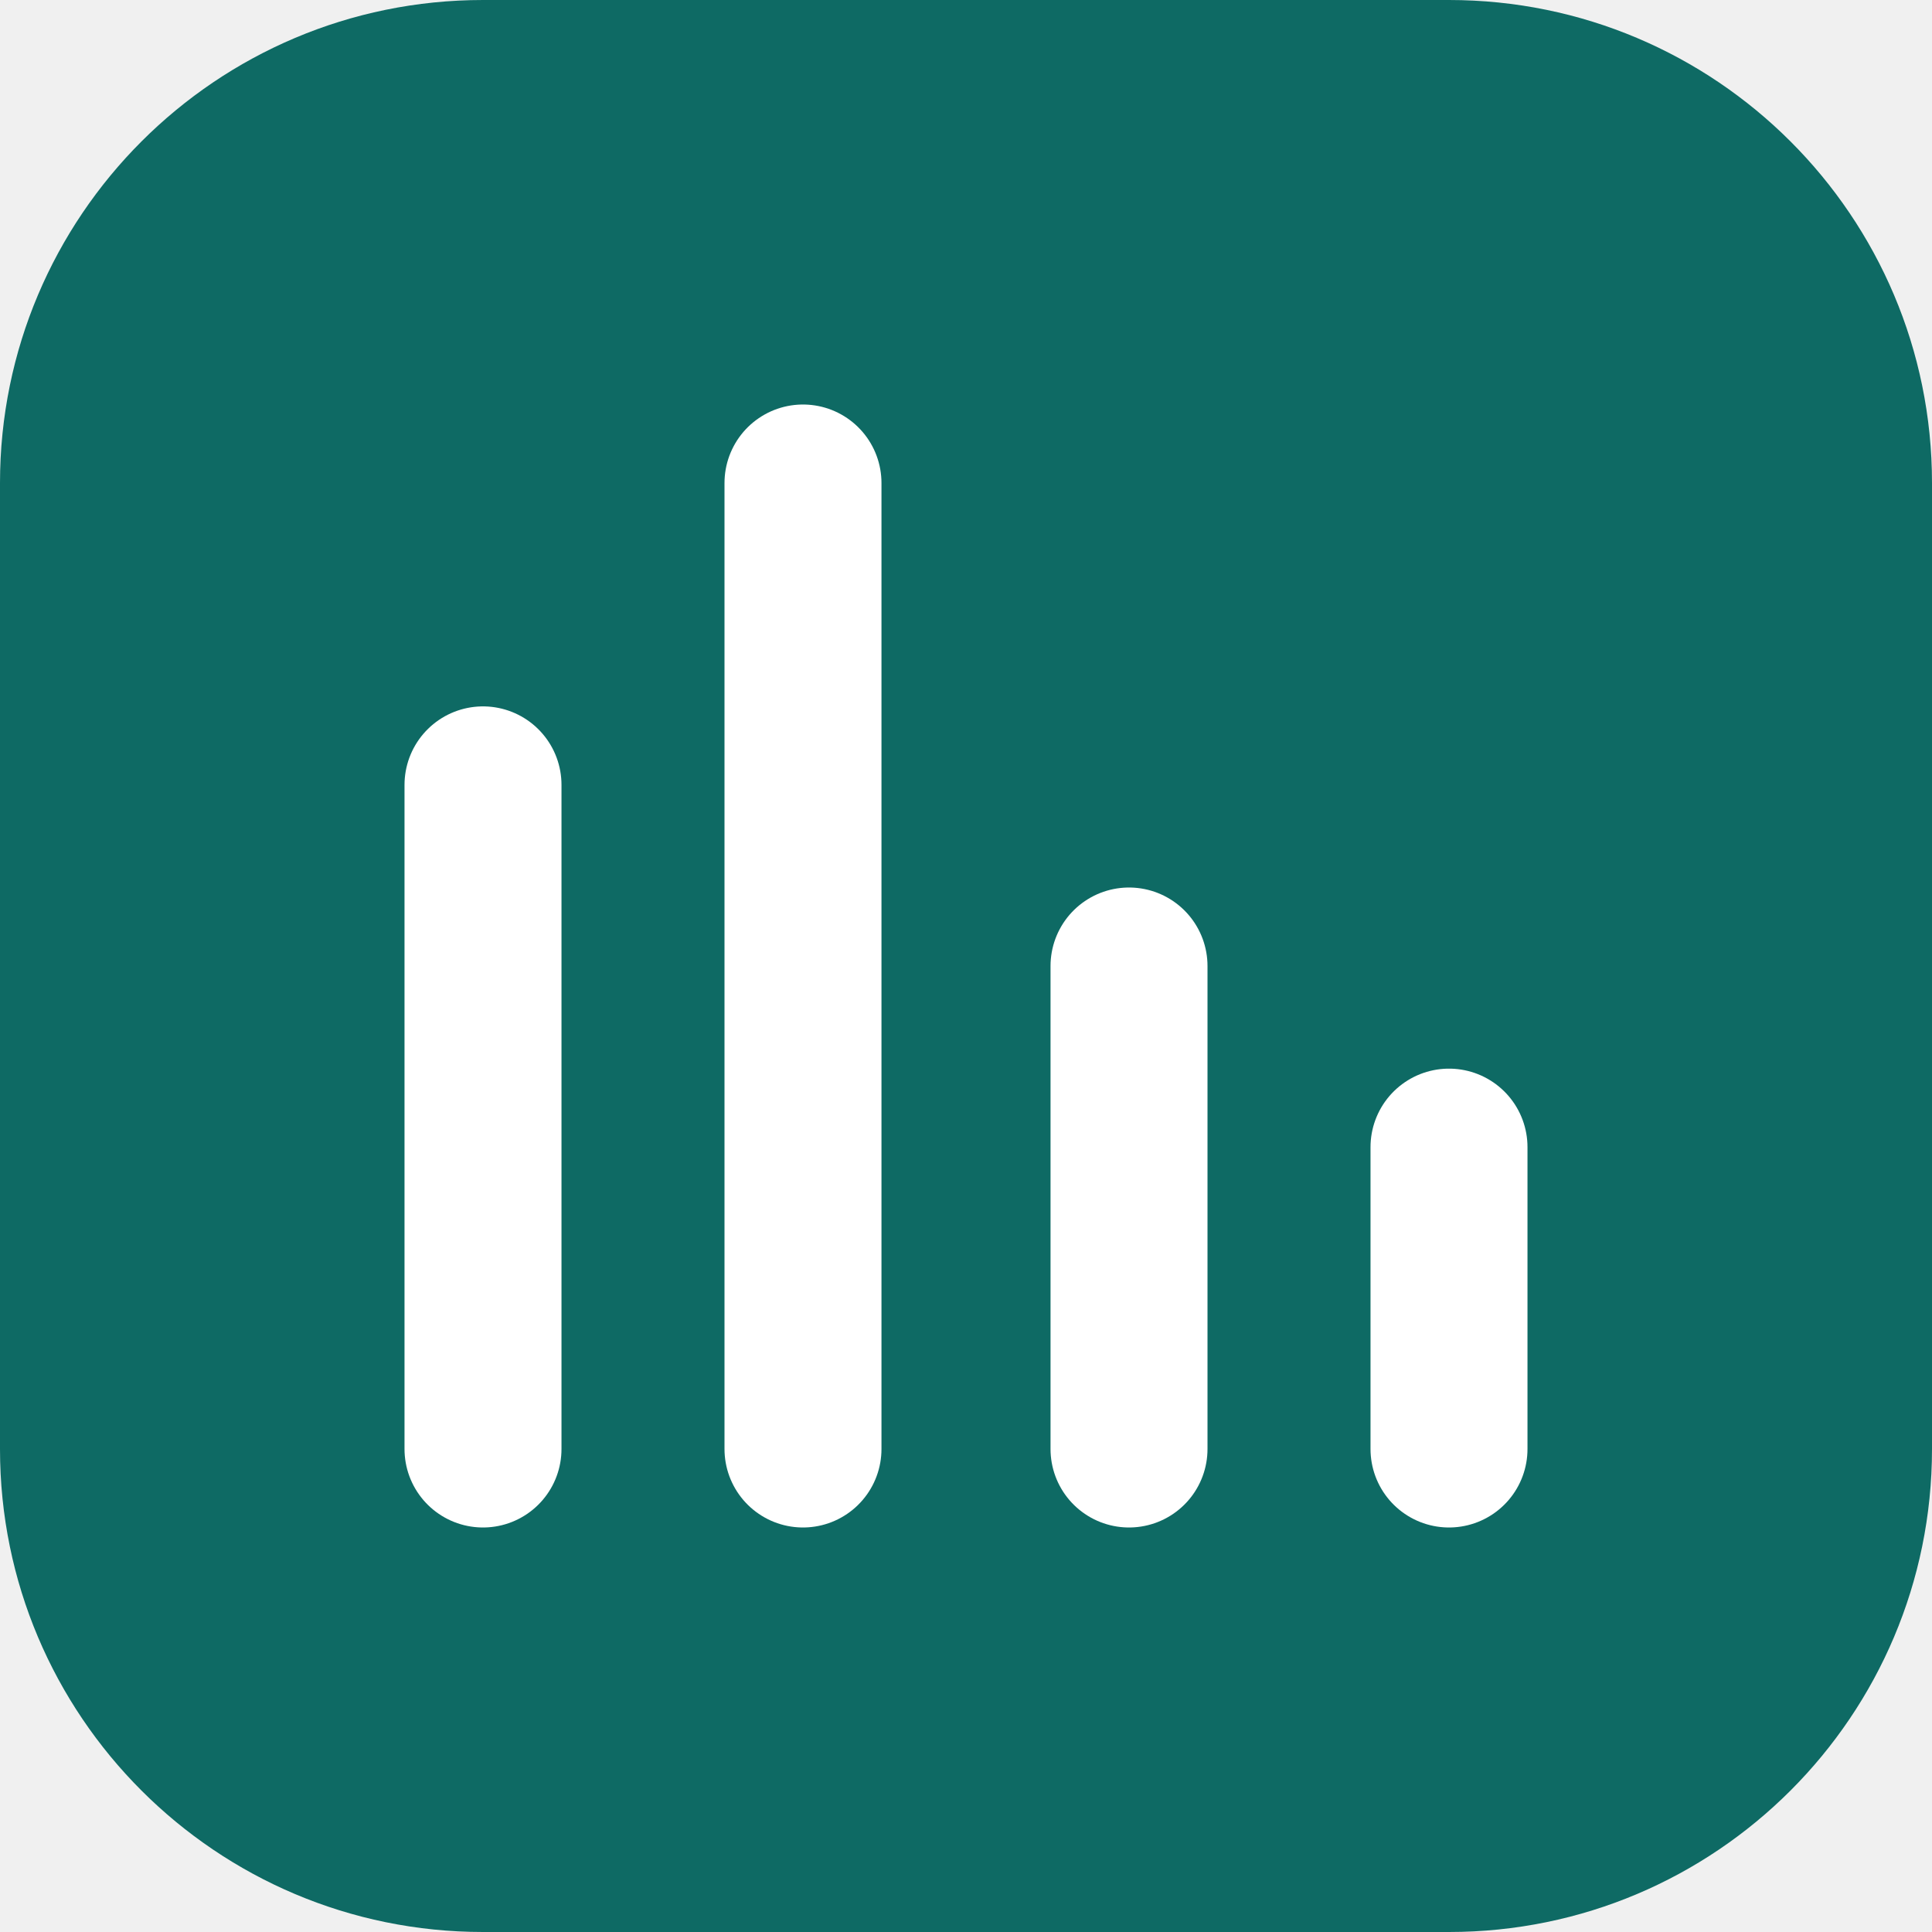
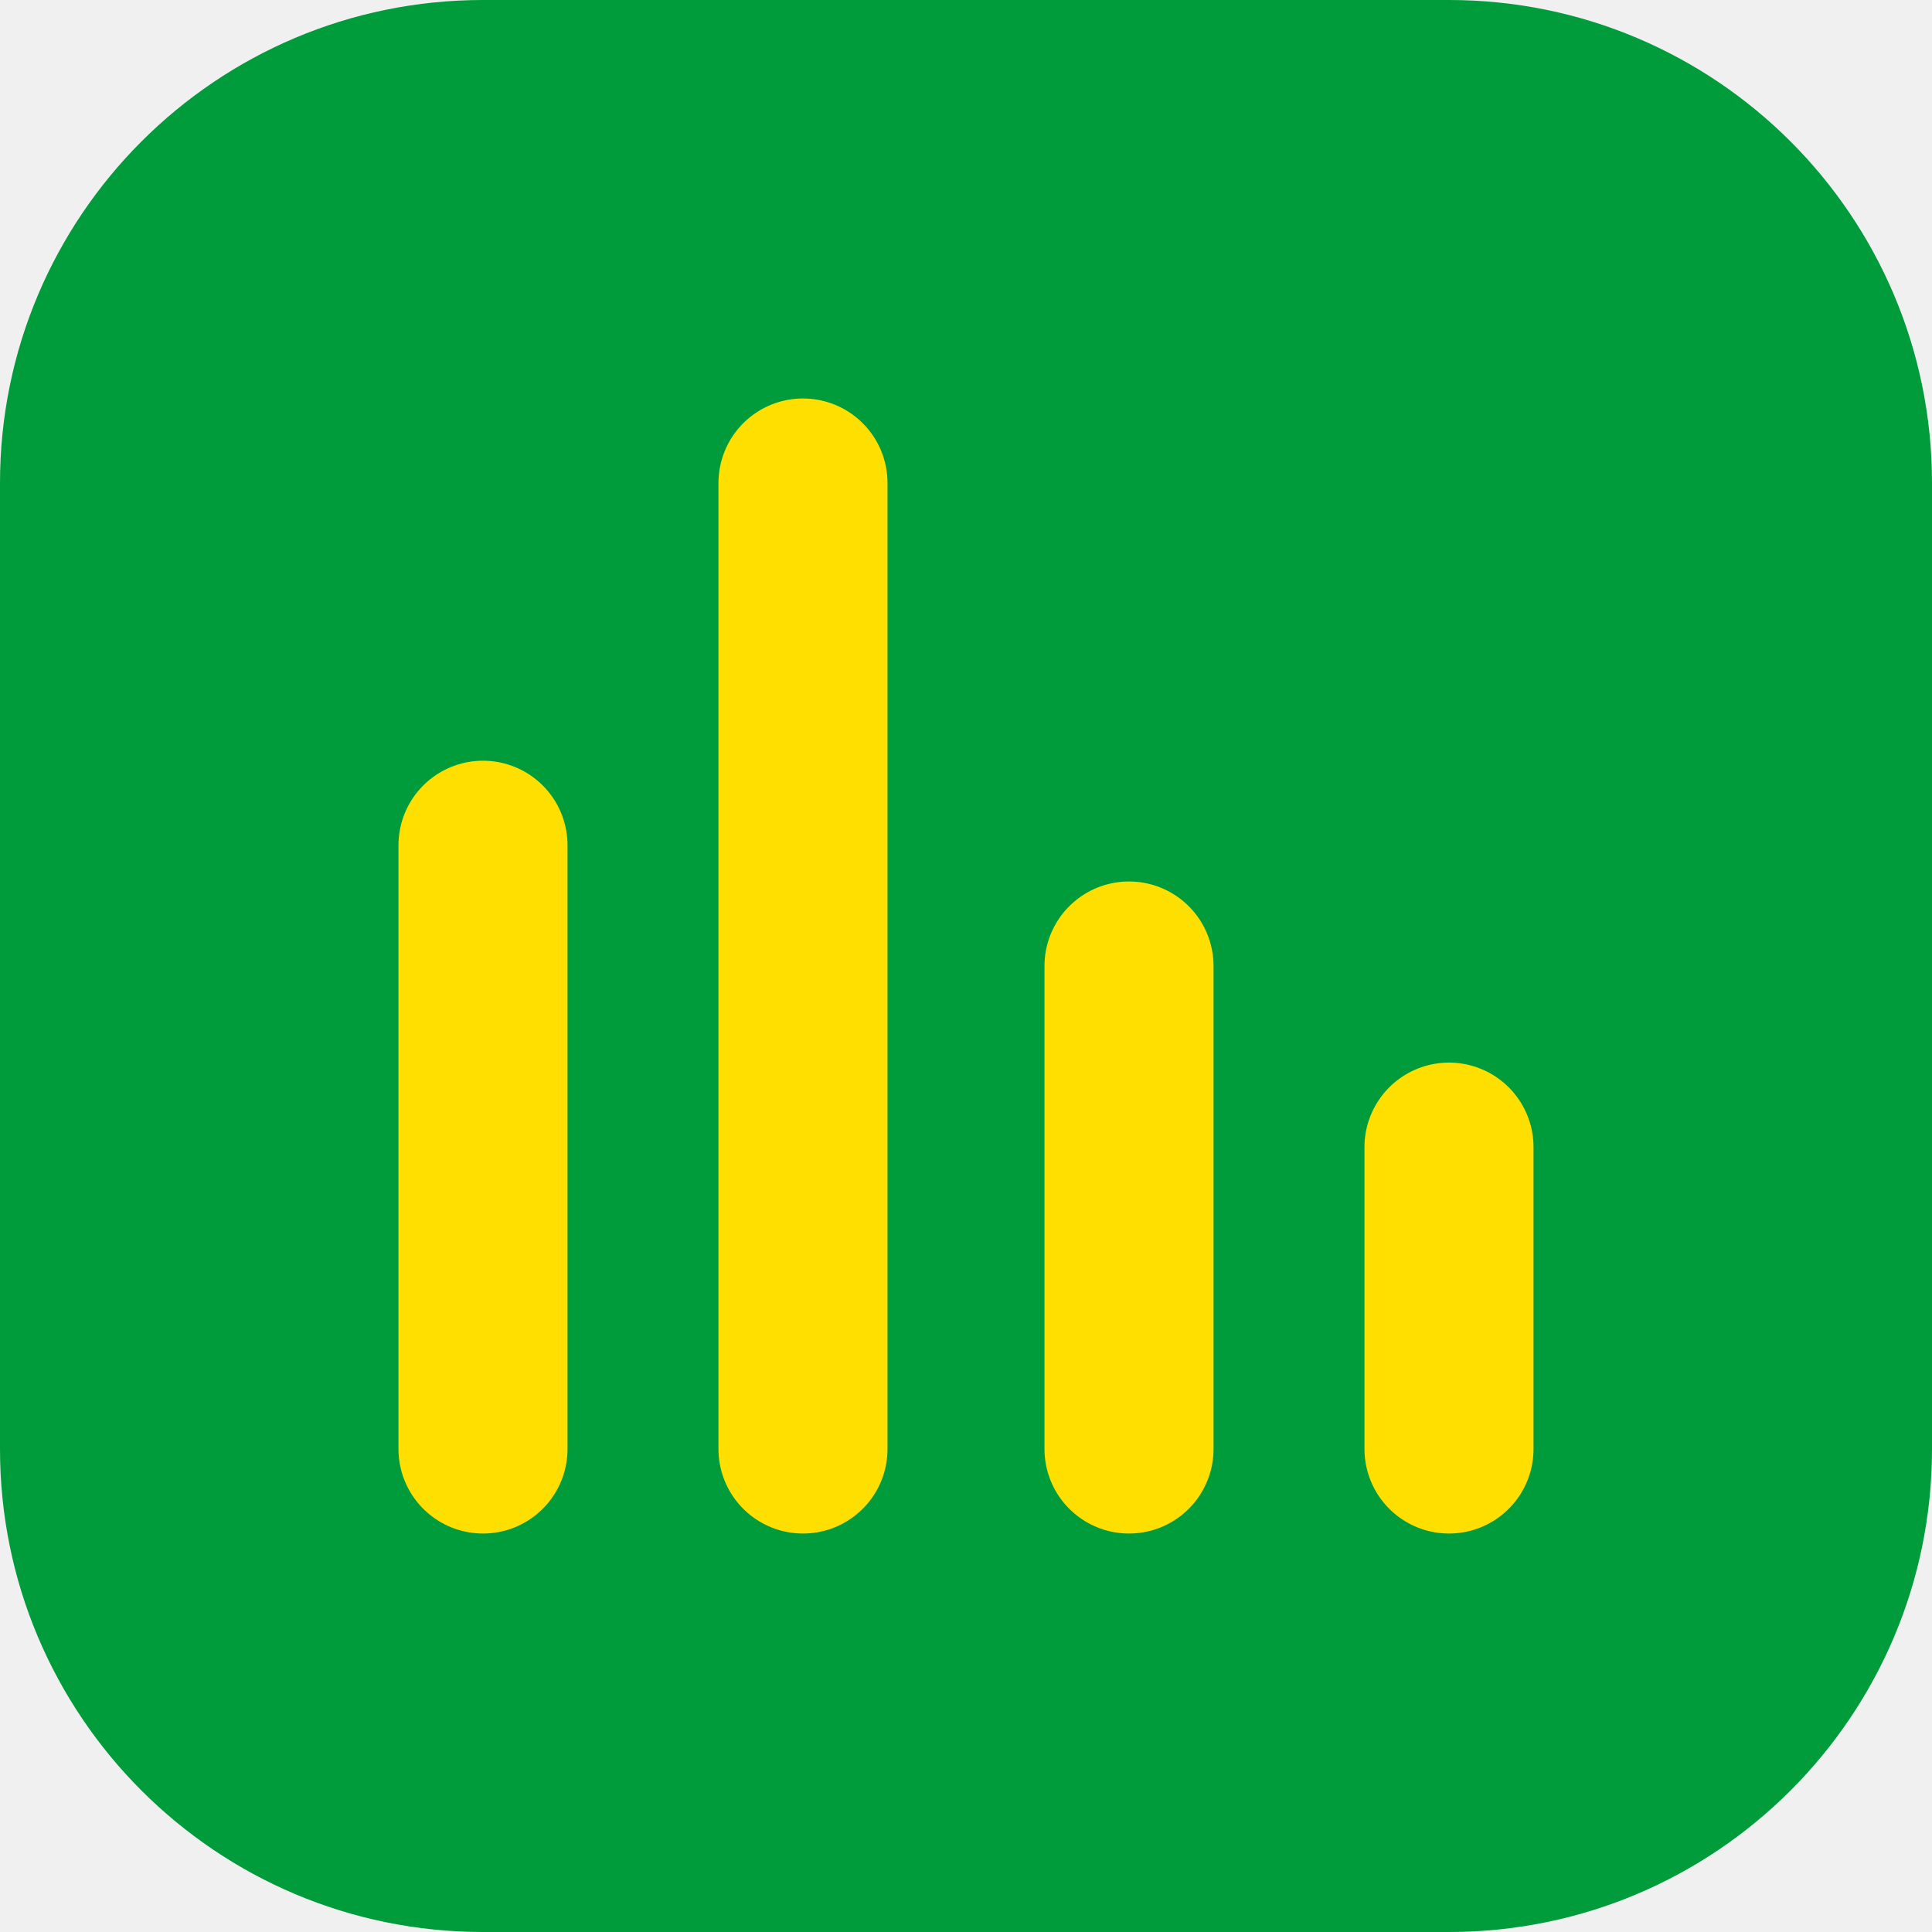
<svg xmlns="http://www.w3.org/2000/svg" viewBox="0 0 32 32">
-   <rect width="32" height="32" rx="8" fill="#0e6a64" />
-   <path d="M8 24V13m5.3 11V8m5.4 16v-8M24 24v-5" fill="none" stroke="#fff" stroke-width="2.6" stroke-linecap="round" />
+   <rect width="32" height="32" rx="8" fill="#009c3b" />
+   <path d="M8 24V14m5.3 10V8m5.4 16v-8M24 24v-5" fill="none" stroke="#ffdf00" stroke-width="2.8" stroke-linecap="round" />
</svg>
